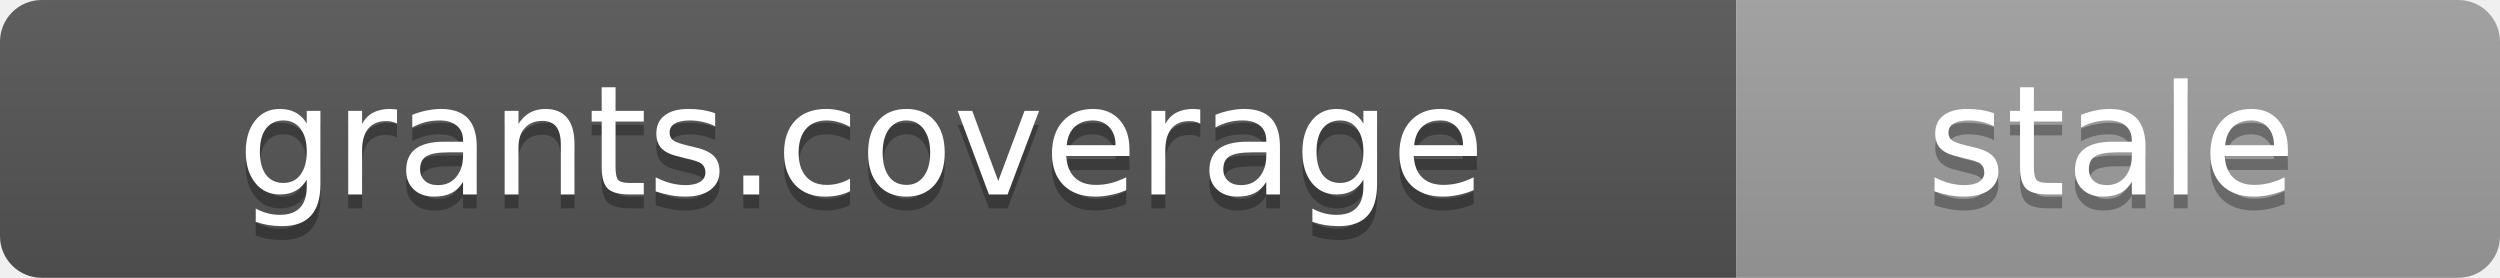
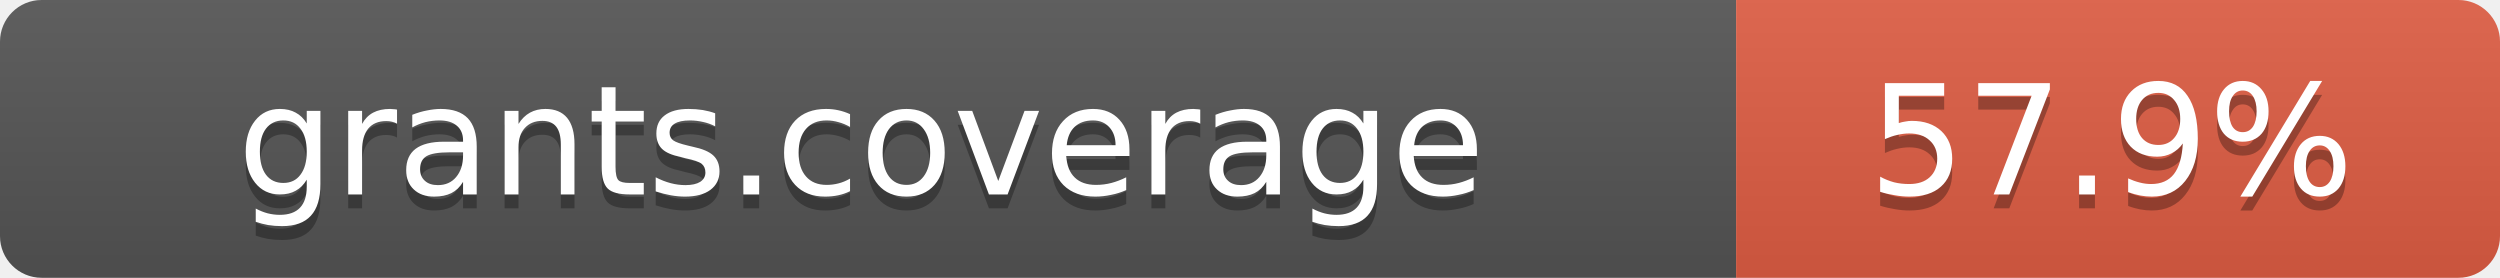
- <svg xmlns="http://www.w3.org/2000/svg" width="180" height="20" role="img" aria-label="grants.coverage: stale">
+ <svg xmlns="http://www.w3.org/2000/svg" width="180" height="20" role="img" aria-label="grants.coverage: 57.9%">
  <linearGradient id="gradient" x2="0" y2="100%">
    <stop offset="0" stop-color="#bbb" stop-opacity=".1" />
    <stop offset="1" stop-opacity=".1" />
  </linearGradient>
  <clipPath id="rounded">
    <rect width="180" height="20" rx="3" fill="#fff" />
  </clipPath>
  <g clip-path="url(#rounded)">
    <rect width="125" height="20" fill="#555" />
-     <rect x="125" width="55" height="20" fill="#9f9f9f" />
+     <rect x="125" width="55" height="20" fill="#e05d44" />
    <rect width="180" height="20" fill="url(#gradient)" />
  </g>
  <g fill="#fff" text-anchor="middle" font-family="Verdana,DejaVu Sans,sans-serif" font-size="11">
    <text x="62" y="15" fill="#010101" fill-opacity=".3">grants.coverage</text>
    <text x="62" y="14">grants.coverage</text>
-     <text x="152" y="15" fill="#010101" fill-opacity=".3">stale</text>
-     <text x="152" y="14">stale</text>
+     <text x="152" y="15" fill="#010101" fill-opacity=".3">57.9%</text>
+     <text x="152" y="14">57.9%</text>
  </g>
</svg>
